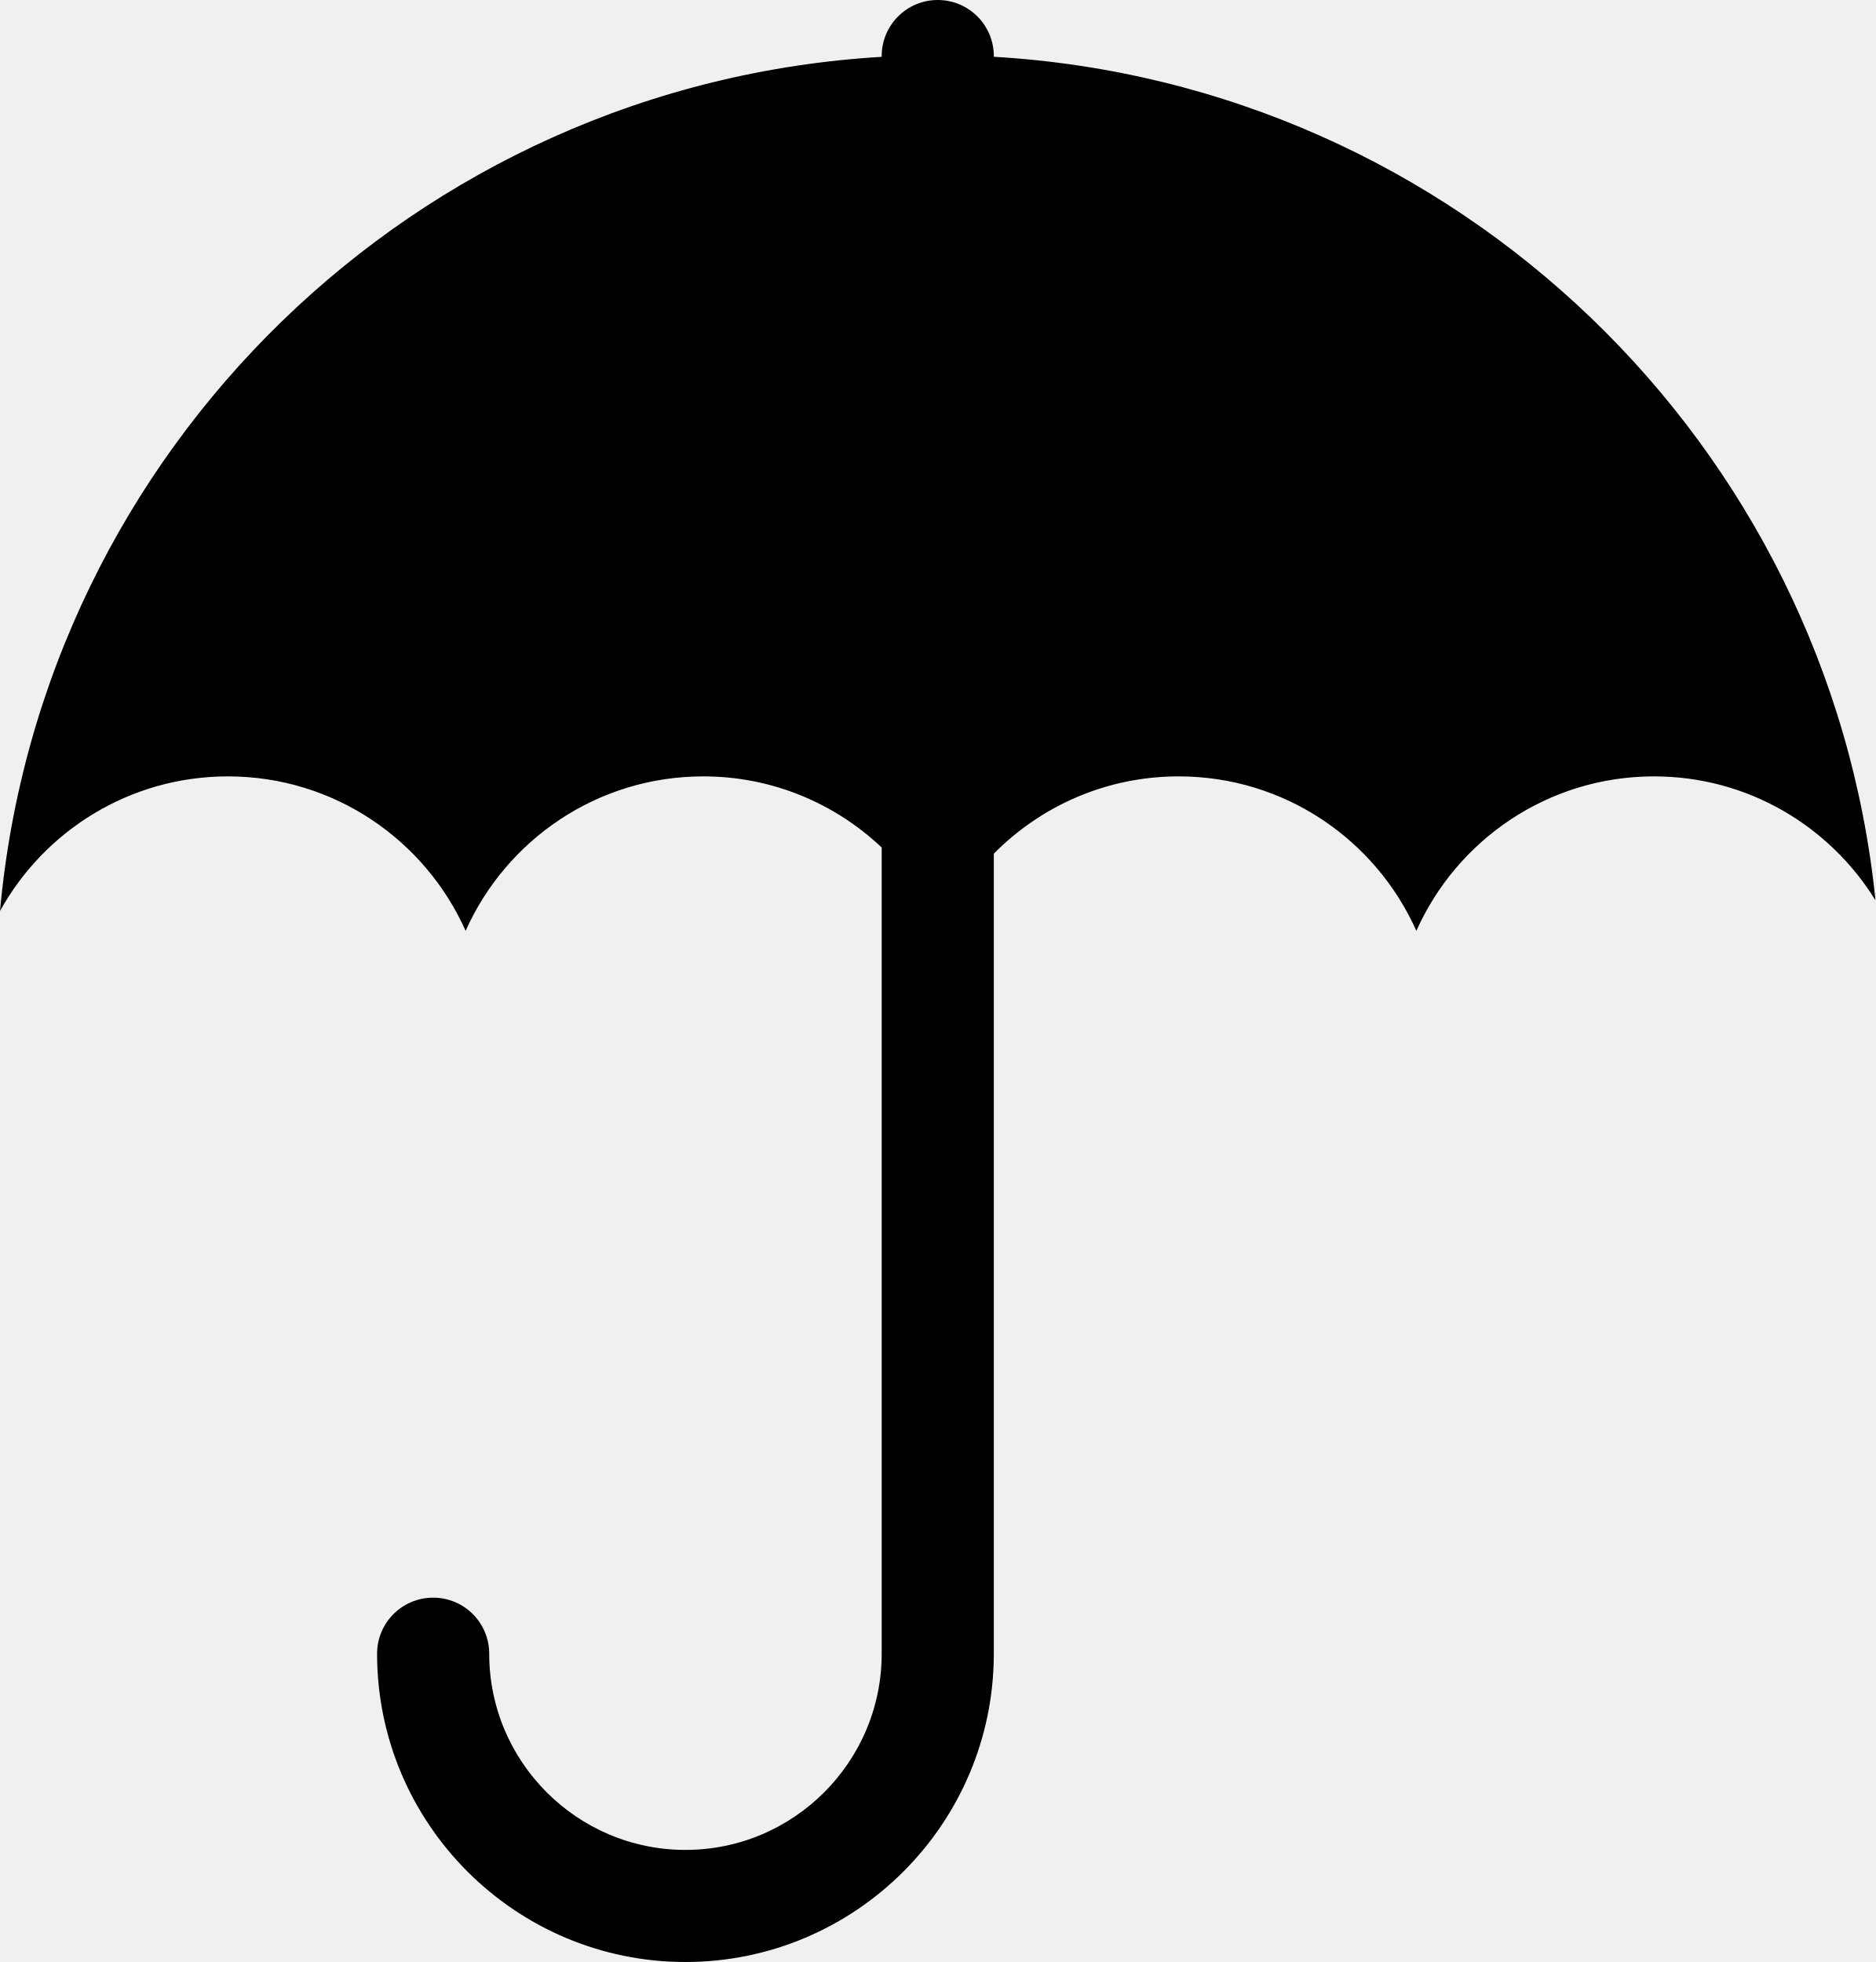
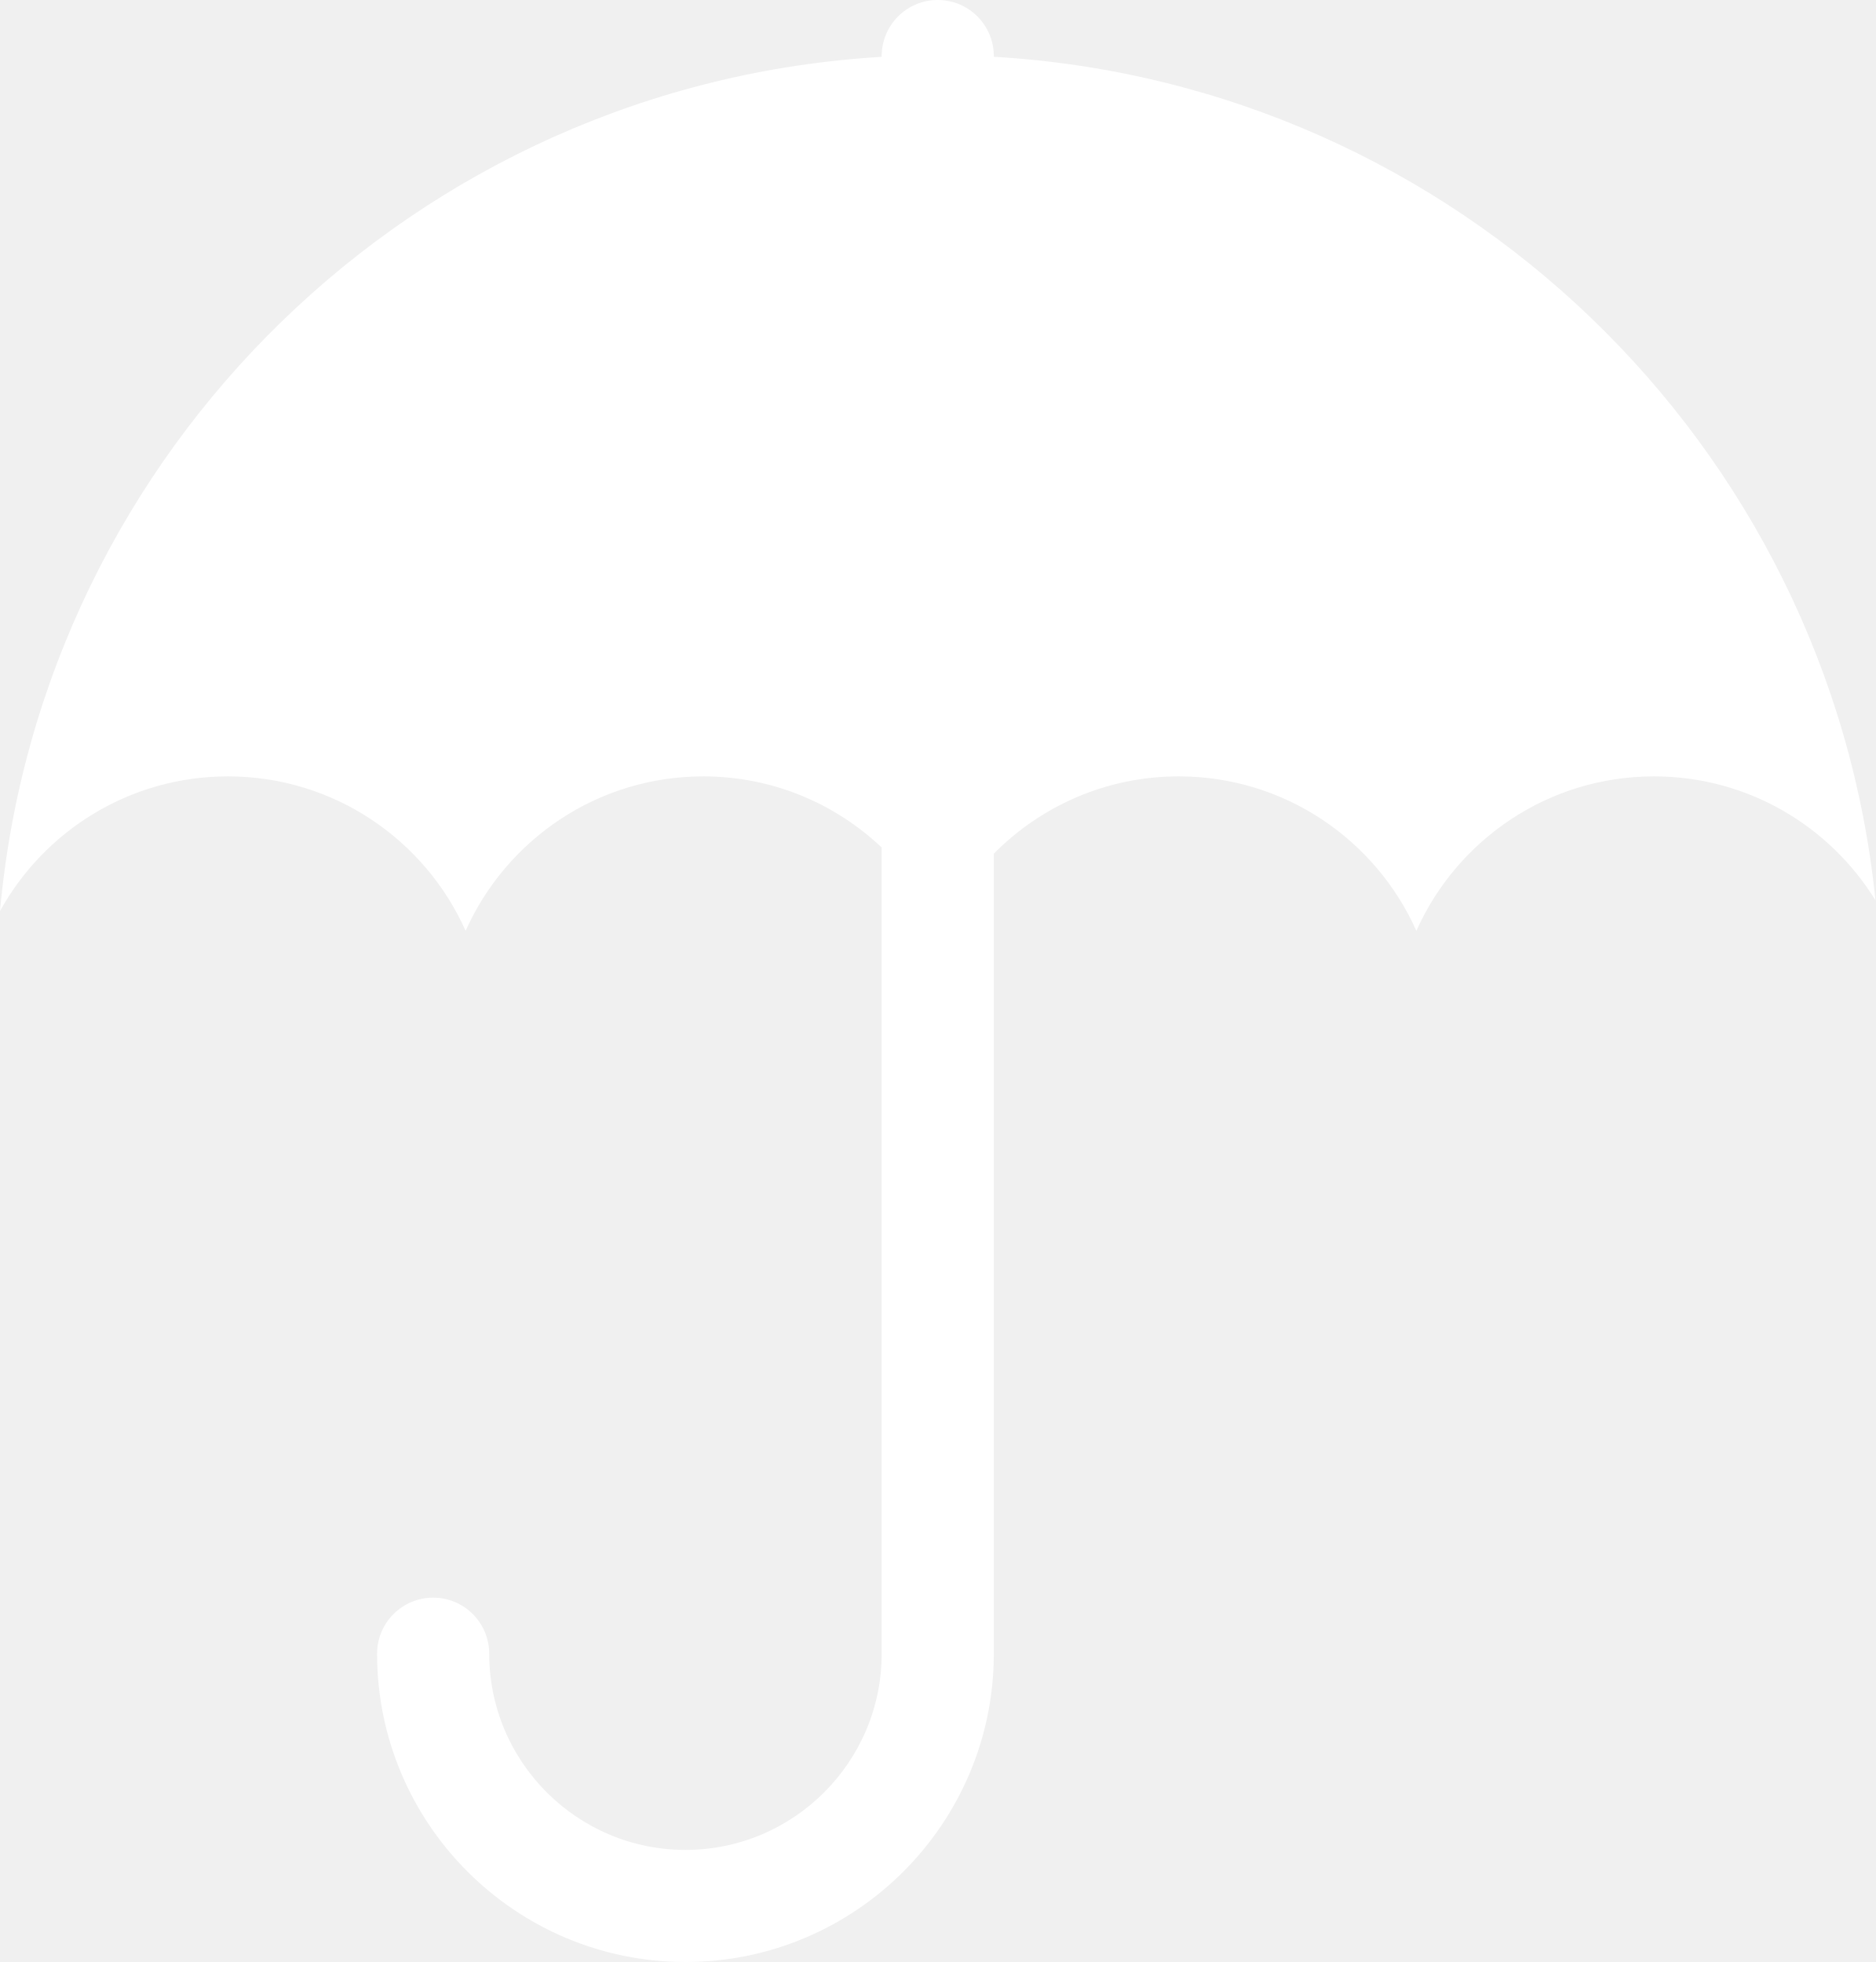
<svg xmlns="http://www.w3.org/2000/svg" version="1.1" id="Layer_1" x="0px" y="0px" width="95.574px" height="100px" viewBox="0 0 95.574 100" enable-background="new 0 0 95.574 100" xml:space="preserve">
-   <path fill="#000000" d="M50.644,2.894V2.857C50.644,1.279,49.365,0,47.787,0S44.93,1.279,44.93,2.857v0.04  C21.211,4.301,2.131,22.916,0,46.433c2.26-4.089,6.613-6.862,11.616-6.862c5.404,0,10.043,3.236,12.112,7.872  c2.068-4.636,6.708-7.872,12.112-7.872c3.524,0,6.717,1.382,9.09,3.624v41.092c0,5.514-4.486,10-10,10c-5.514,0-10-4.486-10-10  c0-1.579-1.279-2.857-2.857-2.857c-1.578,0-2.857,1.278-2.857,2.857C19.216,92.95,26.265,100,34.93,100  c8.665,0,15.714-7.05,15.714-15.714V43.511c2.402-2.431,5.732-3.94,9.421-3.94c5.404,0,10.044,3.236,12.112,7.872  c2.069-4.636,6.709-7.872,12.112-7.872c4.775,0,8.949,2.531,11.285,6.318C93.2,22.613,74.201,4.267,50.644,2.894z" />
+   <path fill="#FFFFFF" d="M50.644,2.894V2.857C50.644,1.279,49.365,0,47.787,0S44.93,1.279,44.93,2.857v0.04  C21.211,4.301,2.131,22.916,0,46.433c2.26-4.089,6.613-6.862,11.616-6.862c5.404,0,10.043,3.236,12.112,7.872  c2.068-4.636,6.708-7.872,12.112-7.872c3.524,0,6.717,1.382,9.09,3.624v41.092c0,5.514-4.486,10-10,10c-5.514,0-10-4.486-10-10  c0-1.579-1.279-2.857-2.857-2.857c-1.578,0-2.857,1.278-2.857,2.857C19.216,92.95,26.265,100,34.93,100  c8.665,0,15.714-7.05,15.714-15.714V43.511c2.402-2.431,5.732-3.94,9.421-3.94c5.404,0,10.044,3.236,12.112,7.872  c2.069-4.636,6.709-7.872,12.112-7.872c4.775,0,8.949,2.531,11.285,6.318C93.2,22.613,74.201,4.267,50.644,2.894z" />
</svg>
